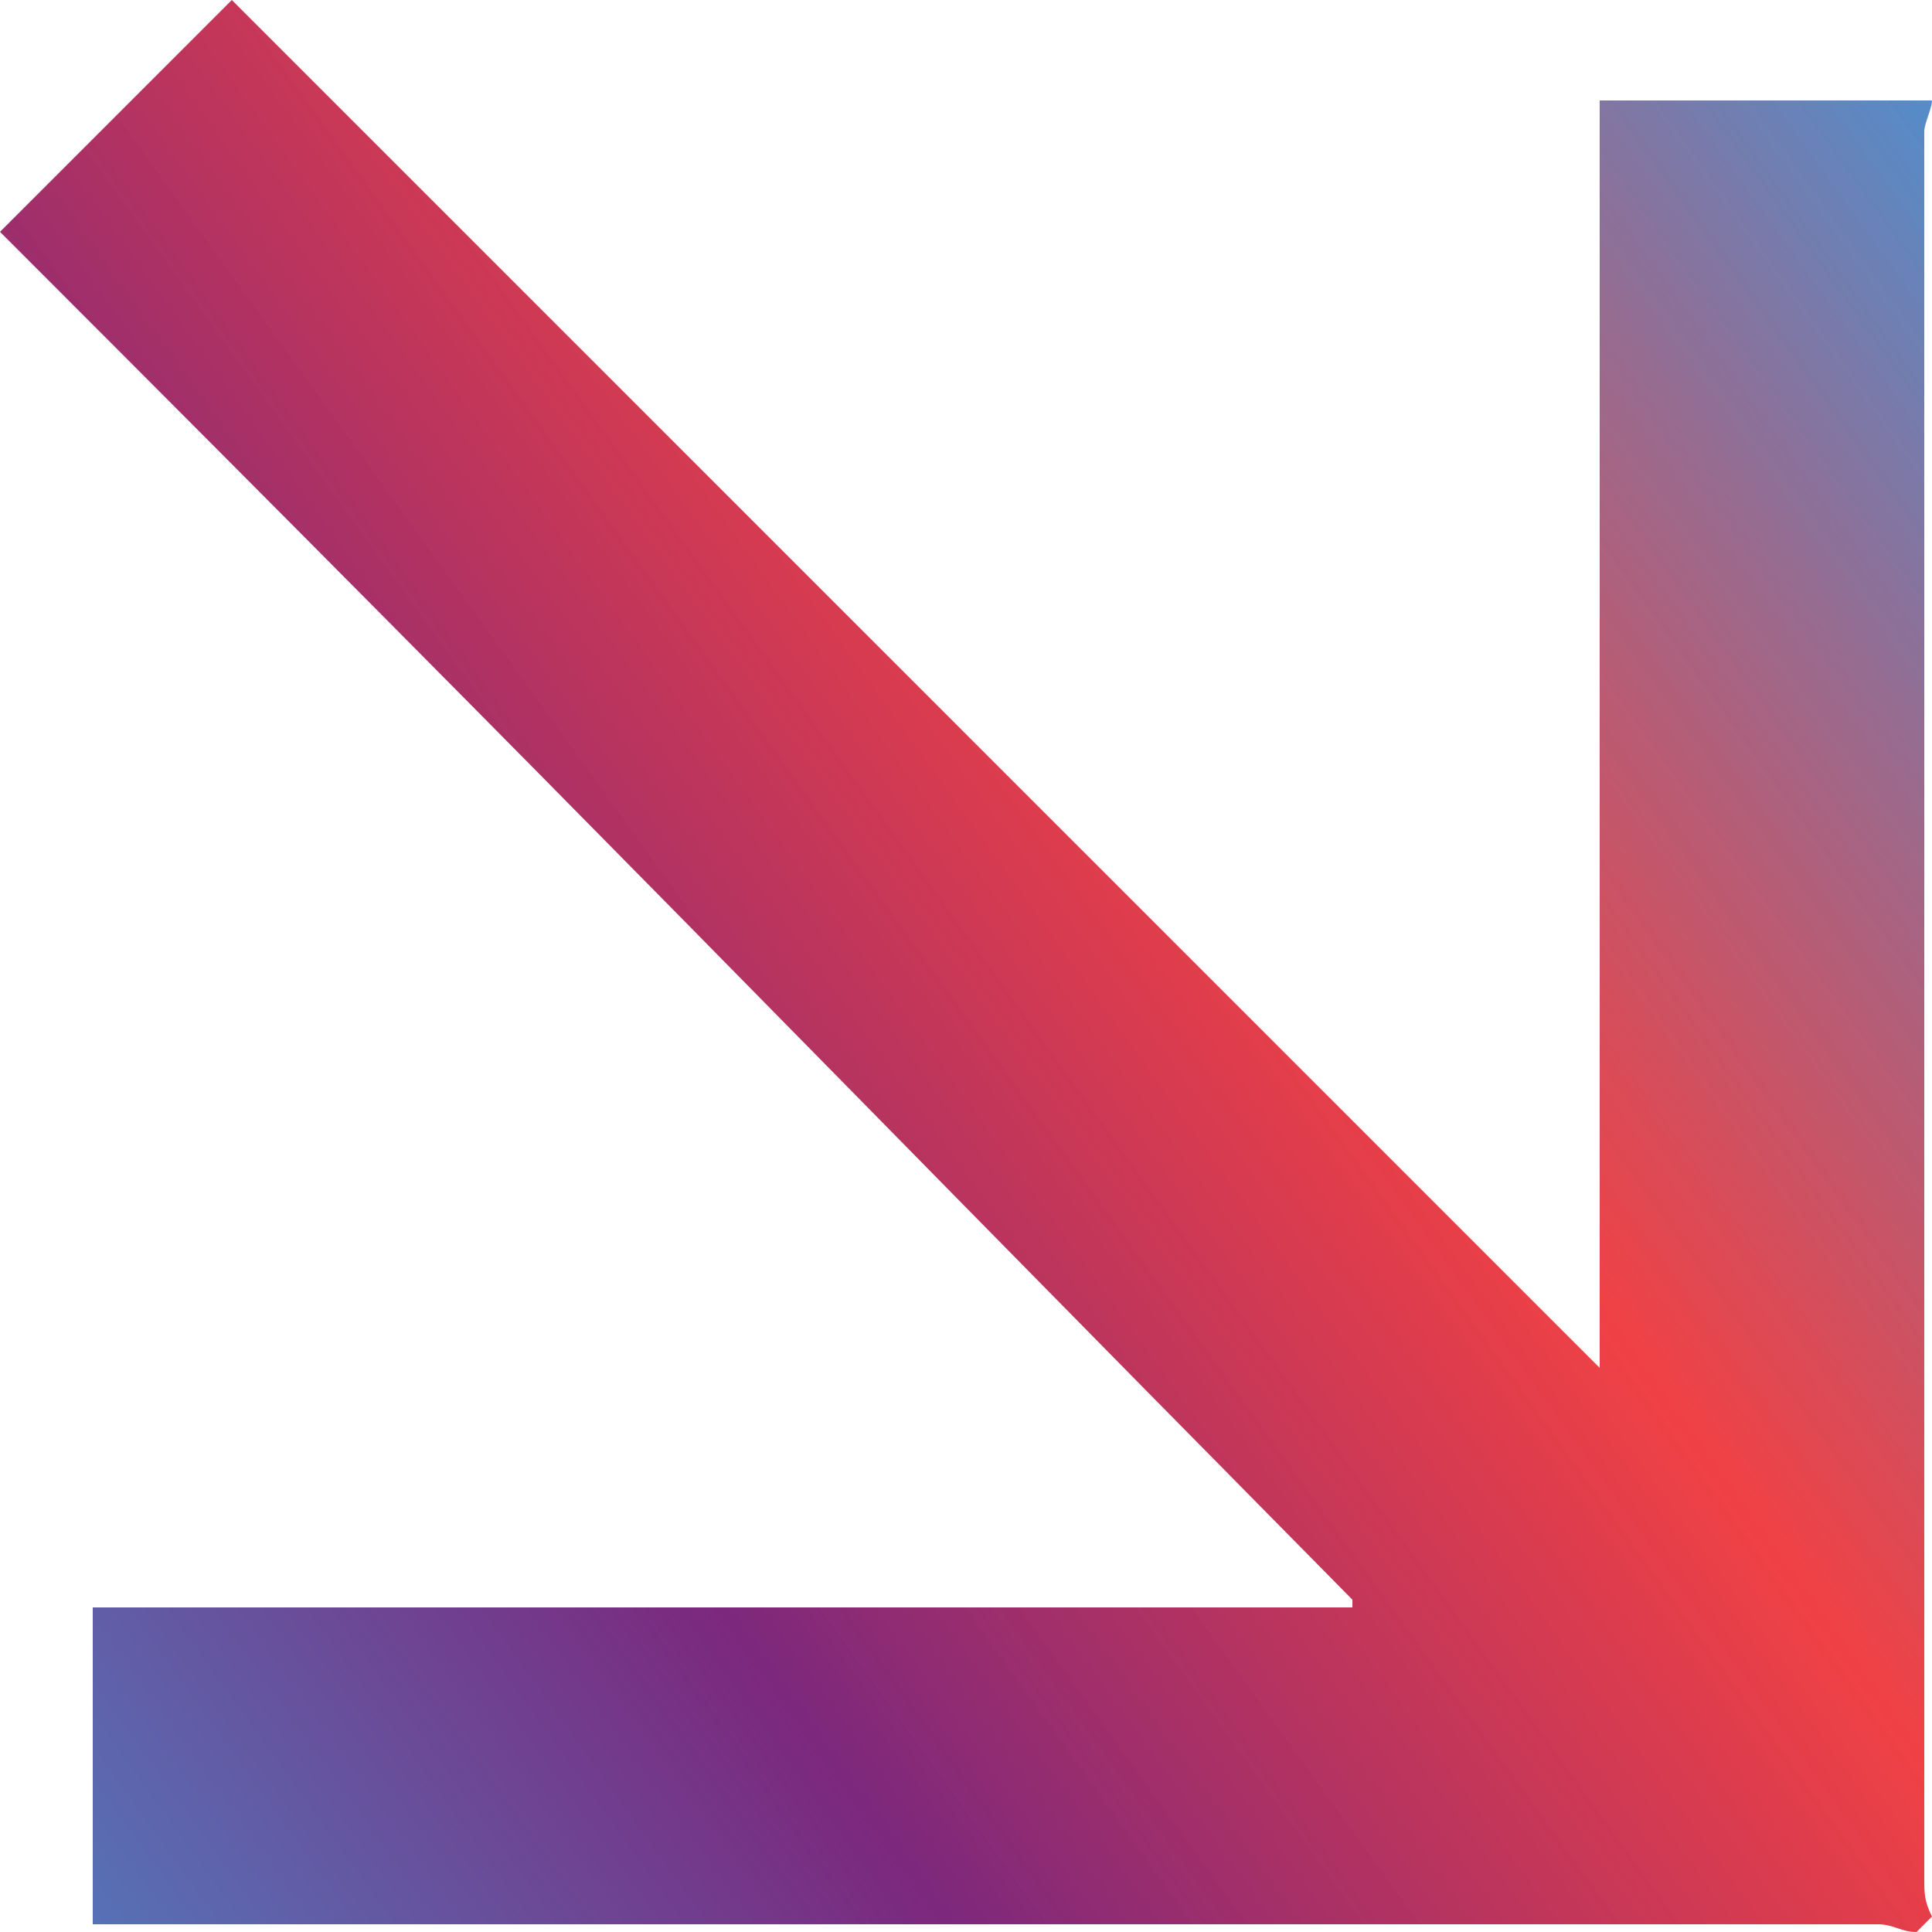
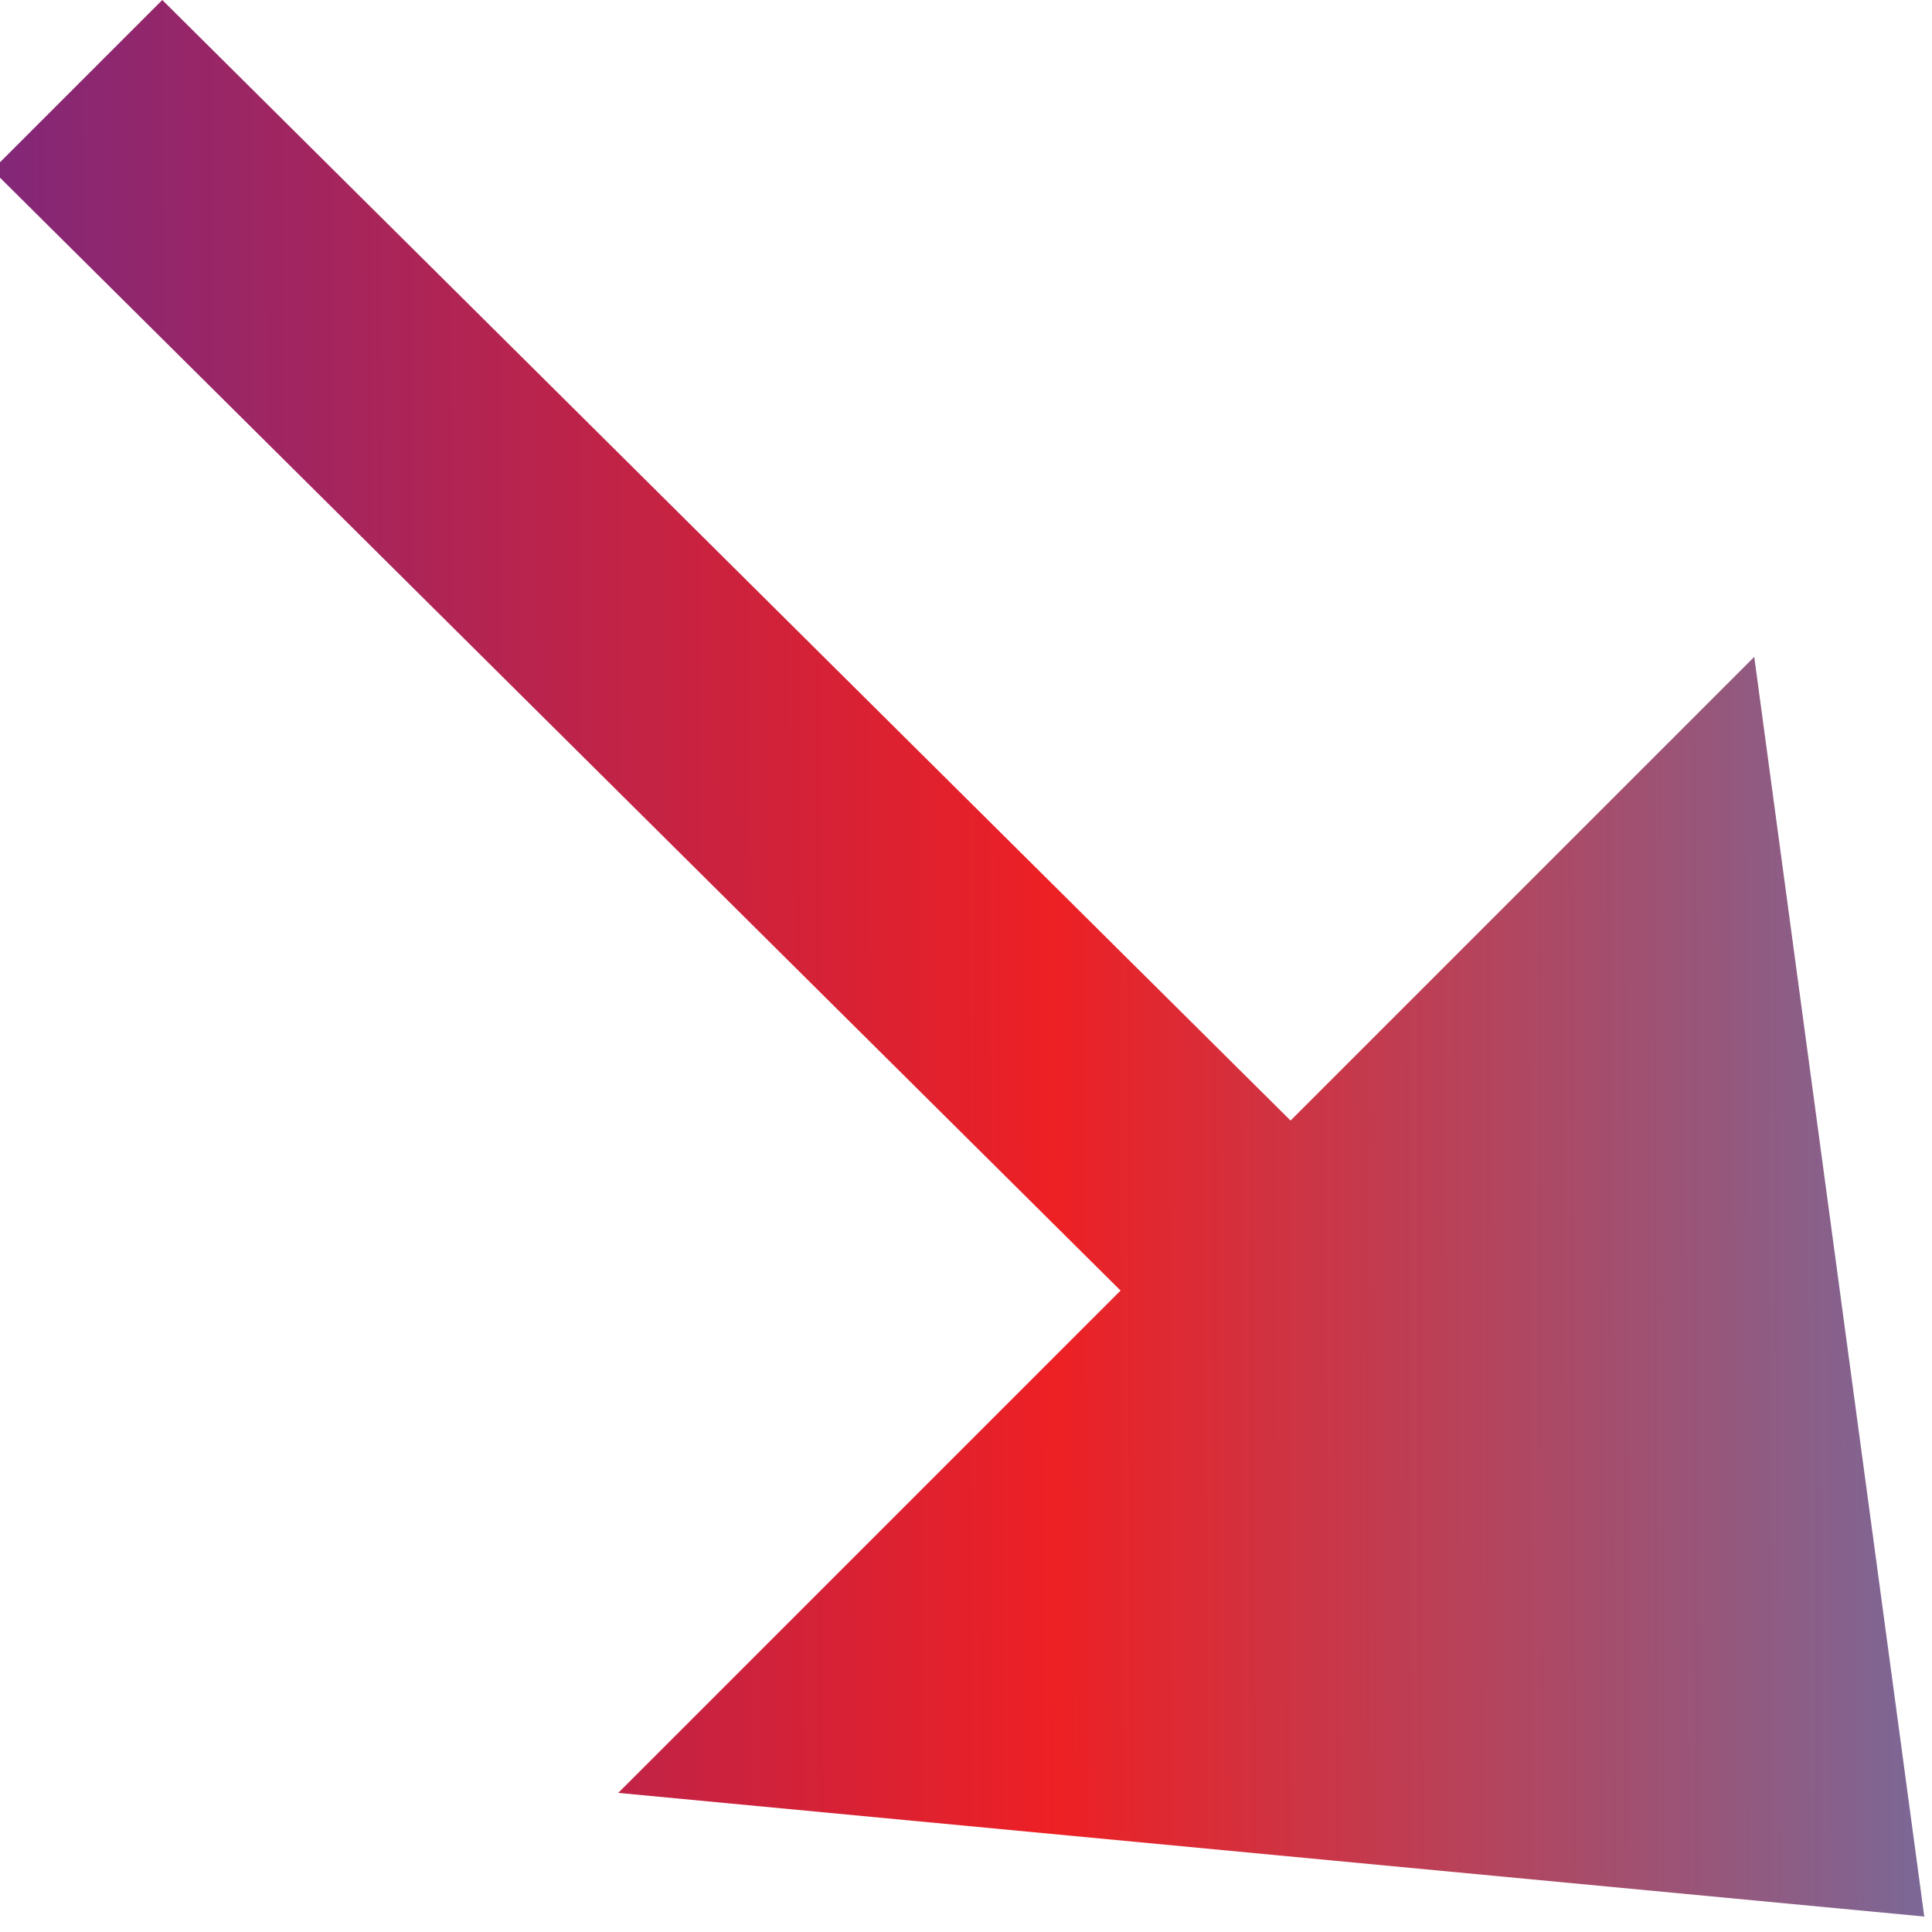
<svg xmlns="http://www.w3.org/2000/svg" version="1.1" id="Layer_1" x="0px" y="0px" viewBox="0 0 25 25" style="enable-background:new 0 0 25 25;" xml:space="preserve">
  <style type="text/css">
	.st0{fill:url(#SVGID_1_);}
</style>
-   <linearGradient id="SVGID_1_" gradientUnits="userSpaceOnUse" x1="-2.355" y1="24.213" x2="26.5" y2="3.427">
+   <linearGradient id="SVGID_1_" gradientUnits="userSpaceOnUse" x1="57.815" y1="107.496" x2="89.504" y2="75.806" gradientTransform="matrix(0.7099 0.7043 -0.7043 0.7099 19.3641 -104.4973)">
    <stop offset="0" style="stop-color:#4C86C6" />
    <stop offset="0.322" style="stop-color:#7C287D" />
-     <stop offset="0.646" style="stop-color:#ED2024;stop-opacity:0.85" />
-     <stop offset="0.998" style="stop-color:#4C86C6;stop-opacity:0.95" />
+     <stop offset="0.554" style="stop-color:#CD223D" />
+     <stop offset="0.646" style="stop-color:#ED2024" />
+     <stop offset="1" style="stop-color:#4C86C6" />
  </linearGradient>
-   <path class="st0" d="M24.8,25c-0.2,0-0.3-0.1-0.5-0.1c-7.5,0-15.1,0-22.6,0c-0.2,0-0.3,0-0.5,0c0-1.4,0-2.8,0-4.1  c5.4,0,10.8,0,16.3,0c0,0,0-0.1,0-0.1C9.7,12.8,8,11,0,3c1-1,2-2,3-3c8,8,9.7,9.7,17.7,17.7c0-5.5,0-11,0-16.4c1.4,0,2.8,0,4.3,0  c0,0.1-0.1,0.3-0.1,0.4c0,7.5,0,15.1,0,22.6c0,0.2,0,0.3,0.1,0.5C24.9,24.9,24.9,24.9,24.8,25z" />
+   <polygon class="st0" points="24.9,24.8 22.7,8.5 17.2,14 16.7,14.5 2.1,0 -0.1,2.2 14.5,16.7 8,23.2 " />
</svg>
